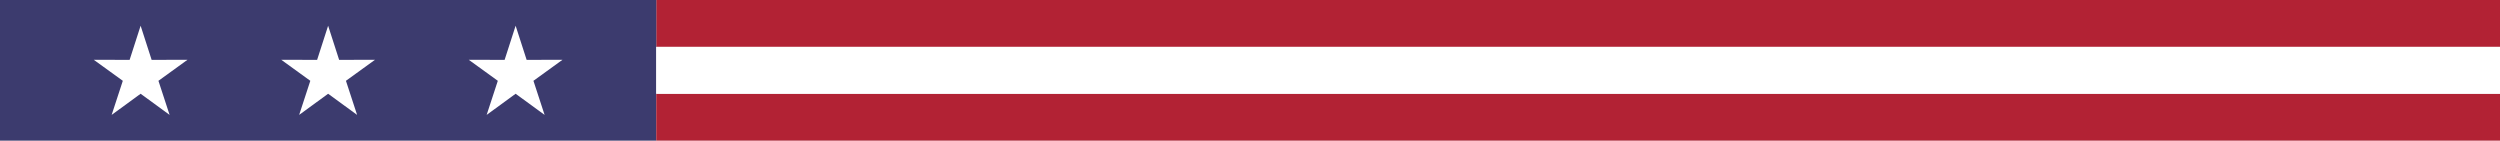
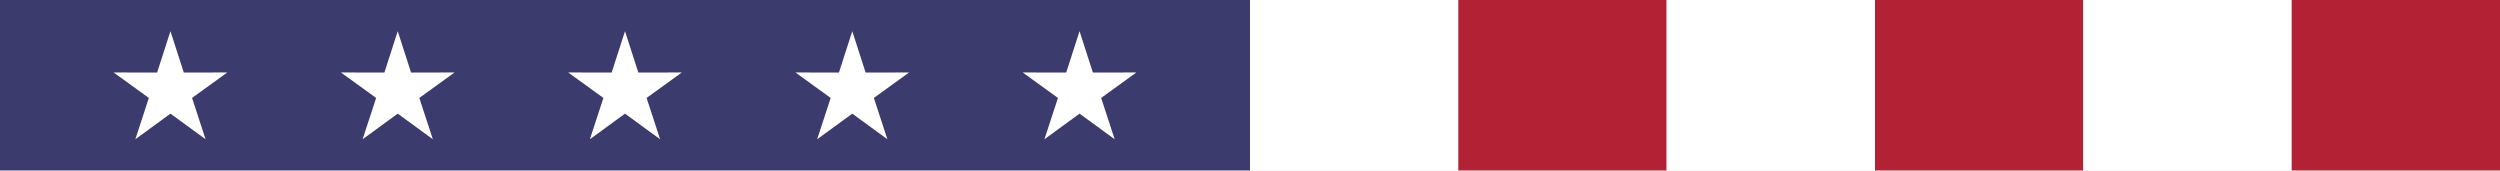
- <svg xmlns="http://www.w3.org/2000/svg" width="960pt" height="54pt" viewBox="0 0 338.667 19.05" version="1.1" id="svg8">
+ <svg xmlns="http://www.w3.org/2000/svg" width="792pt" height="54pt" viewBox="0 0 279.4 19.05" version="1.1" id="svg8">
  <defs id="defs2" />
  <g id="layer1" transform="translate(0,-277.95)">
-     <rect style="opacity:1;vector-effect:none;fill:#b22234;fill-opacity:1;stroke:#4491d3;stroke-width:0;stroke-linecap:butt;stroke-linejoin:miter;stroke-miterlimit:4;stroke-dasharray:none;stroke-dashoffset:0;stroke-opacity:1;paint-order:normal" id="rect4564-0" width="249.767" height="6.35" x="88.9" y="277.95" />
-     <rect style="opacity:1;vector-effect:none;fill:#3c3b6e;fill-opacity:1;stroke:#4491d3;stroke-width:0;stroke-linecap:butt;stroke-linejoin:miter;stroke-miterlimit:4;stroke-dasharray:none;stroke-dashoffset:0;stroke-opacity:1;paint-order:normal" id="rect4564-0-5" width="88.9" height="19.05" x="2.3055414e-007" y="277.95" />
-     <rect style="opacity:1;vector-effect:none;fill:#b22234;fill-opacity:1;stroke:#4491d3;stroke-width:0;stroke-linecap:butt;stroke-linejoin:miter;stroke-miterlimit:4;stroke-dasharray:none;stroke-dashoffset:0;stroke-opacity:1;paint-order:normal" id="rect4564-0-50" width="249.767" height="6.35" x="88.9" y="290.65" />
+     <rect style="opacity:1;vector-effect:none;fill:#3c3b6e;fill-opacity:1;stroke:#4491d3;stroke-width:0;stroke-linecap:butt;stroke-linejoin:miter;stroke-miterlimit:4;stroke-dasharray:none;stroke-dashoffset:0;stroke-opacity:1;paint-order:normal" id="rect4564-0-5" width="139.7" height="19.05" x="3.57971e-007" y="277.95" />
    <path style="opacity:1;vector-effect:none;fill:#ffffff;fill-opacity:1;stroke:#4491d3;stroke-width:0;stroke-linecap:butt;stroke-linejoin:miter;stroke-miterlimit:4;stroke-dasharray:none;stroke-dashoffset:0;stroke-opacity:1;paint-order:normal" id="path4632" d="m 19.05,281.437 1.491,4.624 4.859,-0.011 -3.937,2.847 1.512,4.618 -3.925,-2.864 -3.925,2.864 1.512,-4.618 -3.937,-2.847 4.859,0.011 z" transform="scale(1,0.9999971)" />
    <path style="opacity:1;vector-effect:none;fill:#ffffff;fill-opacity:1;stroke:#4491d3;stroke-width:0;stroke-linecap:butt;stroke-linejoin:miter;stroke-miterlimit:4;stroke-dasharray:none;stroke-dashoffset:0;stroke-opacity:1;paint-order:normal" id="path4632-1" d="m 44.45,281.437 1.491,4.624 4.859,-0.011 -3.937,2.847 1.512,4.618 -3.925,-2.864 -3.925,2.864 1.512,-4.618 -3.937,-2.847 4.859,0.011 z" transform="scale(1,0.9999971)" />
    <path style="opacity:1;vector-effect:none;fill:#ffffff;fill-opacity:1;stroke:#4491d3;stroke-width:0;stroke-linecap:butt;stroke-linejoin:miter;stroke-miterlimit:4;stroke-dasharray:none;stroke-dashoffset:0;stroke-opacity:1;paint-order:normal" id="path4632-1-5" d="m 69.85,281.437 1.491,4.624 4.859,-0.011 -3.937,2.847 1.512,4.618 -3.925,-2.864 -3.925,2.864 1.512,-4.618 -3.937,-2.847 4.859,0.011 z" transform="scale(1,0.9999971)" />
-     <rect style="opacity:1;vector-effect:none;fill:#ffffff;fill-opacity:1;stroke:#4491d3;stroke-width:0;stroke-linecap:butt;stroke-linejoin:miter;stroke-miterlimit:4;stroke-dasharray:none;stroke-dashoffset:0;stroke-opacity:1;paint-order:normal" id="rect4564-0-50-5" width="249.767" height="6.35" x="88.9" y="284.3" />
+     <rect style="opacity:1;vector-effect:none;fill:#ffffff;fill-opacity:1;stroke:#4491d3;stroke-width:0;stroke-linecap:butt;stroke-linejoin:miter;stroke-miterlimit:4;stroke-dasharray:none;stroke-dashoffset:0;stroke-opacity:1;paint-order:normal" id="rect4564-0-50" width="23.283" height="19.05" x="139.7" y="277.95" />
+     <rect style="opacity:1;vector-effect:none;fill:#b22234;fill-opacity:1;stroke:#4491d3;stroke-width:0;stroke-linecap:butt;stroke-linejoin:miter;stroke-miterlimit:4;stroke-dasharray:none;stroke-dashoffset:0;stroke-opacity:1;paint-order:normal" id="rect4564-0-50-1" width="23.283" height="19.05" x="162.983" y="277.95" />
+     <path style="opacity:1;vector-effect:none;fill:#ffffff;fill-opacity:1;stroke:#4491d3;stroke-width:0;stroke-linecap:butt;stroke-linejoin:miter;stroke-miterlimit:4;stroke-dasharray:none;stroke-dashoffset:0;stroke-opacity:1;paint-order:normal" id="path4632-1-2" d="m 44.45,281.437 1.491,4.624 4.859,-0.011 -3.937,2.847 1.512,4.618 -3.925,-2.864 -3.925,2.864 1.512,-4.618 -3.937,-2.847 4.859,0.011 z" transform="matrix(1,0,0,0.9999971,50.79998,0)" />
+     <path style="opacity:1;vector-effect:none;fill:#ffffff;fill-opacity:1;stroke:#4491d3;stroke-width:0;stroke-linecap:butt;stroke-linejoin:miter;stroke-miterlimit:4;stroke-dasharray:none;stroke-dashoffset:0;stroke-opacity:1;paint-order:normal" id="path4632-1-5-7" d="m 69.85,281.437 1.491,4.624 4.859,-0.011 -3.937,2.847 1.512,4.618 -3.925,-2.864 -3.925,2.864 1.512,-4.618 -3.937,-2.847 4.859,0.011 z" transform="matrix(1,0,0,0.9999971,50.79998,0)" />
+     <rect style="opacity:1;vector-effect:none;fill:#ffffff;fill-opacity:1;stroke:#4491d3;stroke-width:0;stroke-linecap:butt;stroke-linejoin:miter;stroke-miterlimit:4;stroke-dasharray:none;stroke-dashoffset:0;stroke-opacity:1;paint-order:normal" id="rect4564-0-50-4" width="23.283" height="19.05" x="186.267" y="277.95" />
+     <rect style="opacity:1;vector-effect:none;fill:#b22234;fill-opacity:1;stroke:#4491d3;stroke-width:0;stroke-linecap:butt;stroke-linejoin:miter;stroke-miterlimit:4;stroke-dasharray:none;stroke-dashoffset:0;stroke-opacity:1;paint-order:normal" id="rect4564-0-50-1-5" width="23.283" height="19.05" x="209.55" y="277.95" />
+     <rect style="opacity:1;vector-effect:none;fill:#ffffff;fill-opacity:1;stroke:#4491d3;stroke-width:0;stroke-linecap:butt;stroke-linejoin:miter;stroke-miterlimit:4;stroke-dasharray:none;stroke-dashoffset:0;stroke-opacity:1;paint-order:normal" id="rect4564-0-50-2" width="23.283" height="19.05" x="232.833" y="277.95" />
+     <rect style="opacity:1;vector-effect:none;fill:#b22234;fill-opacity:1;stroke:#4491d3;stroke-width:0;stroke-linecap:butt;stroke-linejoin:miter;stroke-miterlimit:4;stroke-dasharray:none;stroke-dashoffset:0;stroke-opacity:1;paint-order:normal" id="rect4564-0-50-1-6" width="23.283" height="19.05" x="256.117" y="277.95" />
  </g>
</svg>
